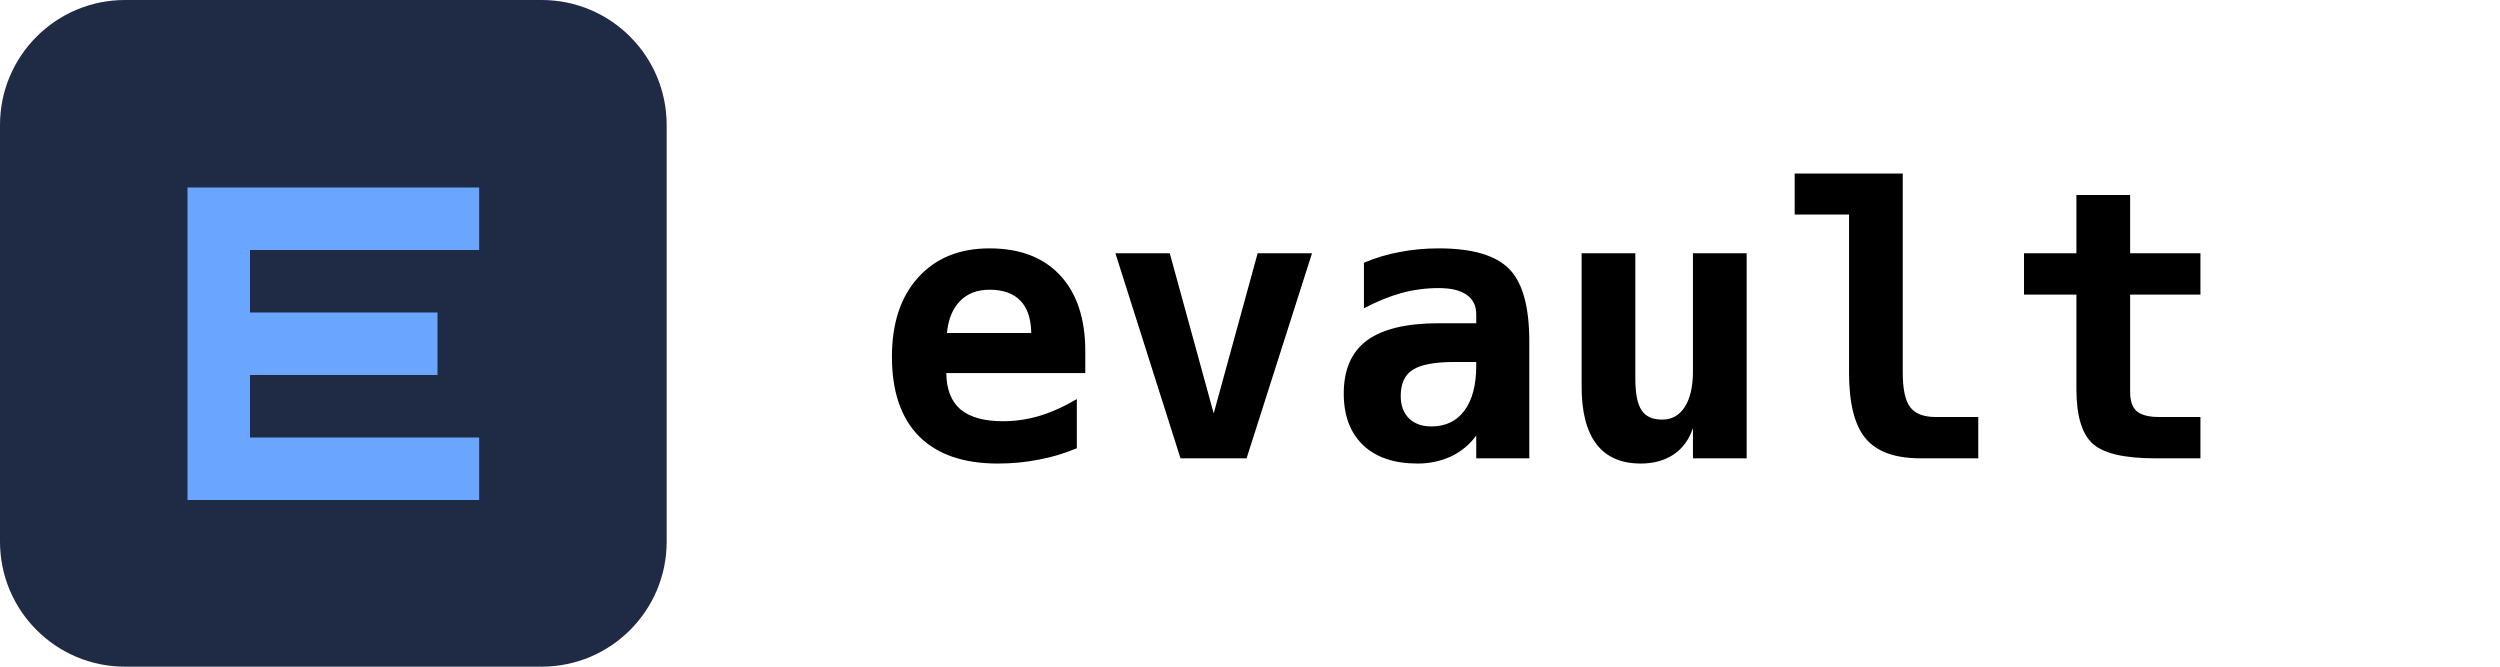
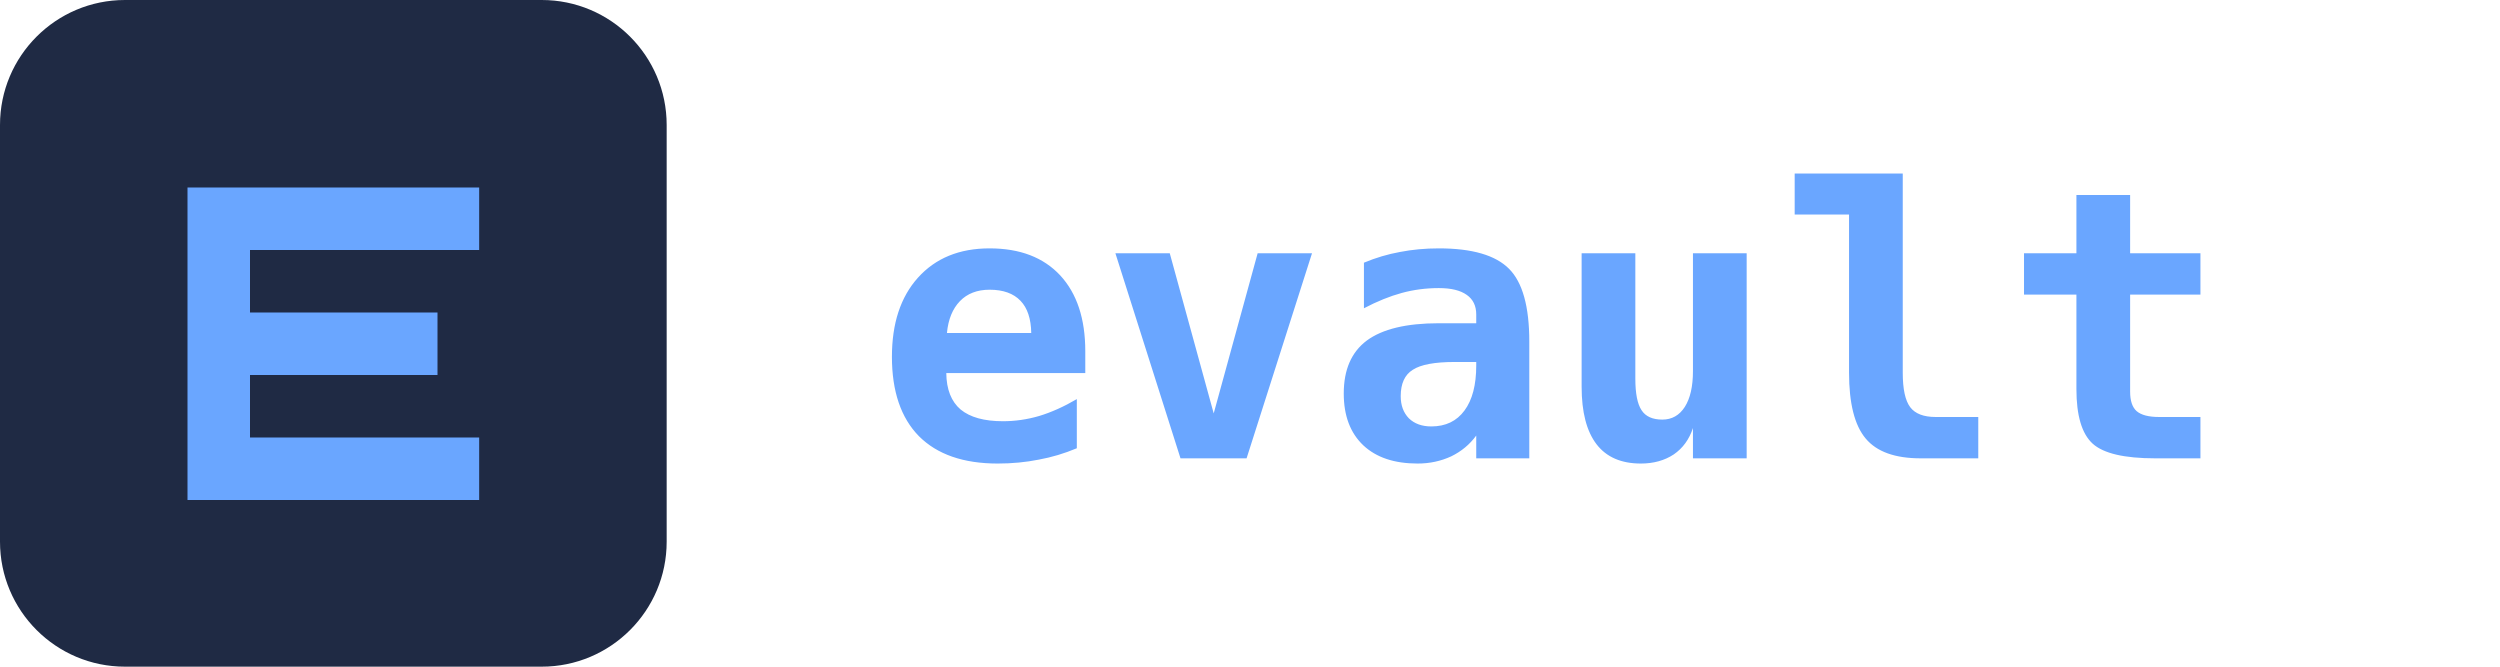
<svg xmlns="http://www.w3.org/2000/svg" viewBox="0 0 120 32">
  <rect width="32" height="32" rx="6" fill="#1f2a44" />
  <path d="M9 9h14v3H12v3h9v3h-9v3h11v3H9z" fill="#6aa6ff" />
-   <text x="42" y="22" font-family="ui-monospace,SFMono-Regular,Menlo,monospace" font-size="18" font-weight="700" fill="currentColor">evault</text>
+   <text x="42" y="22" font-family="ui-monospace,SFMono-Regular,Menlo,monospace" font-size="18" font-weight="700" fill="#6aa6ff">evault</text>
</svg>
